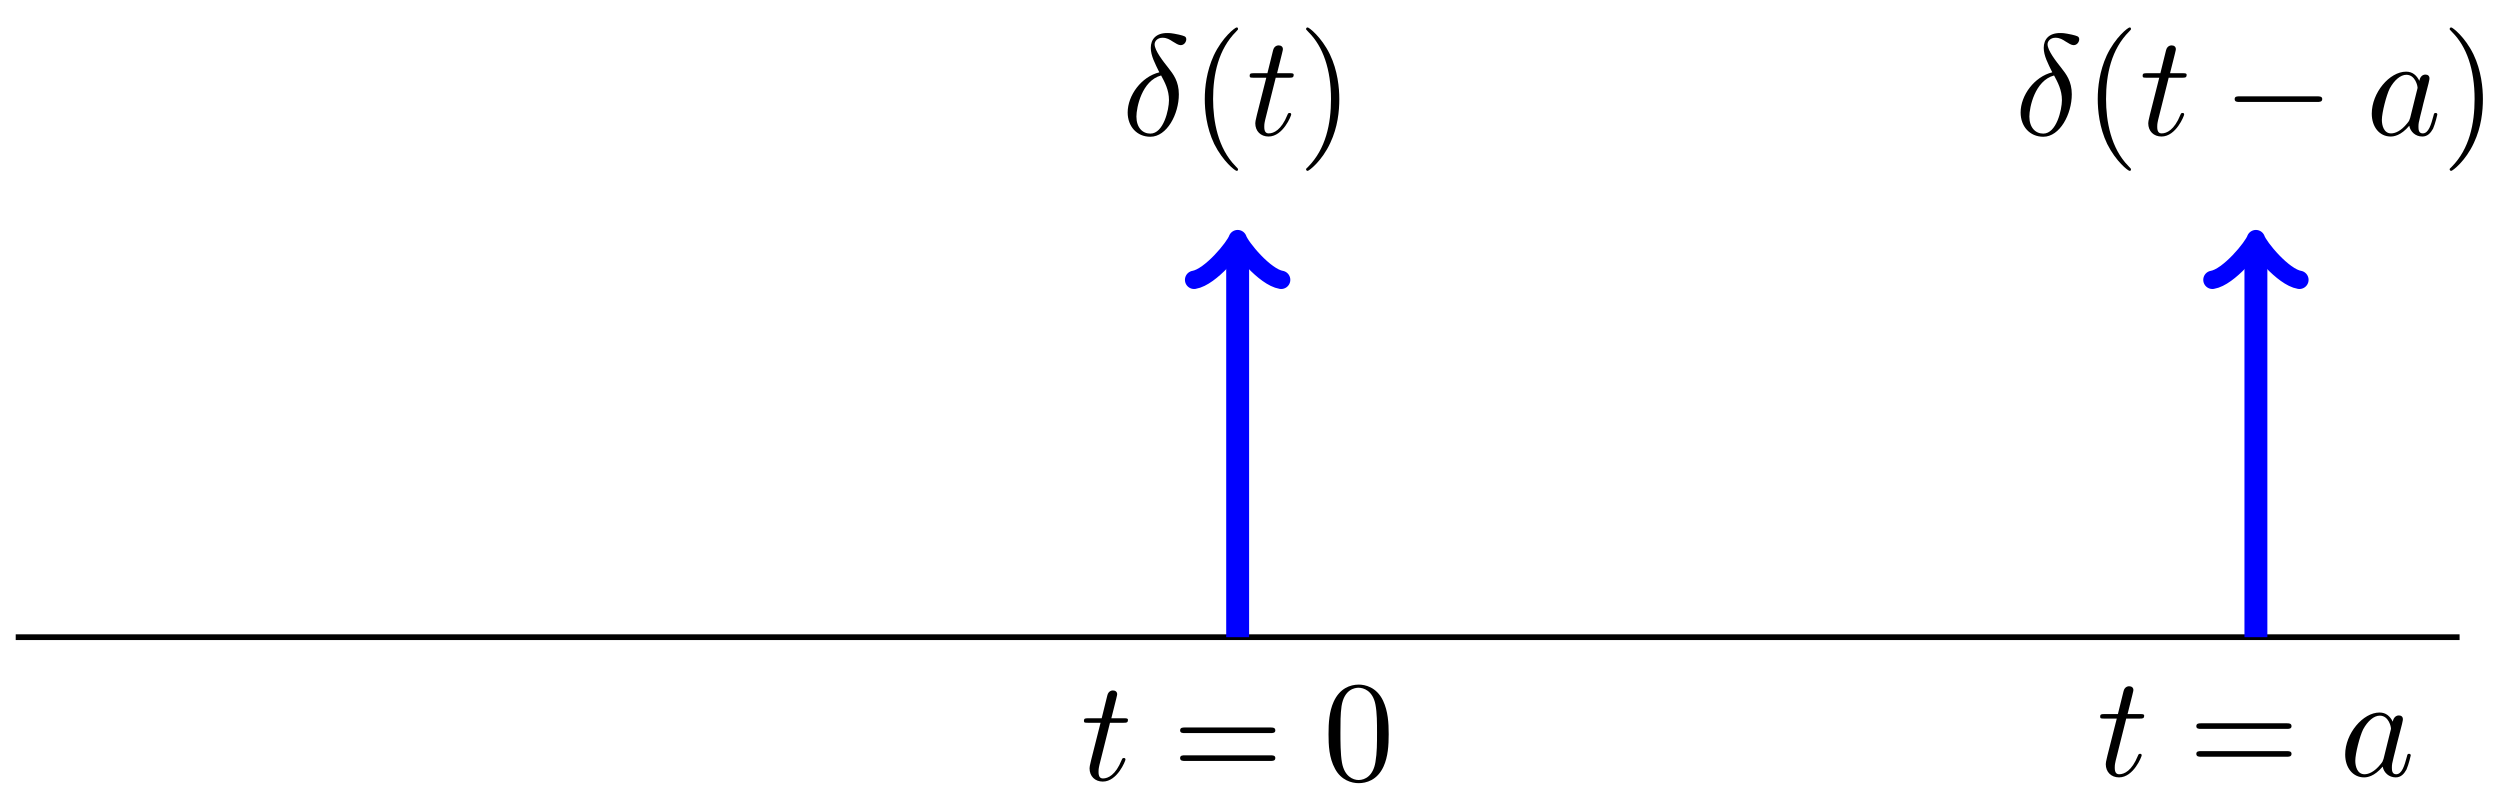
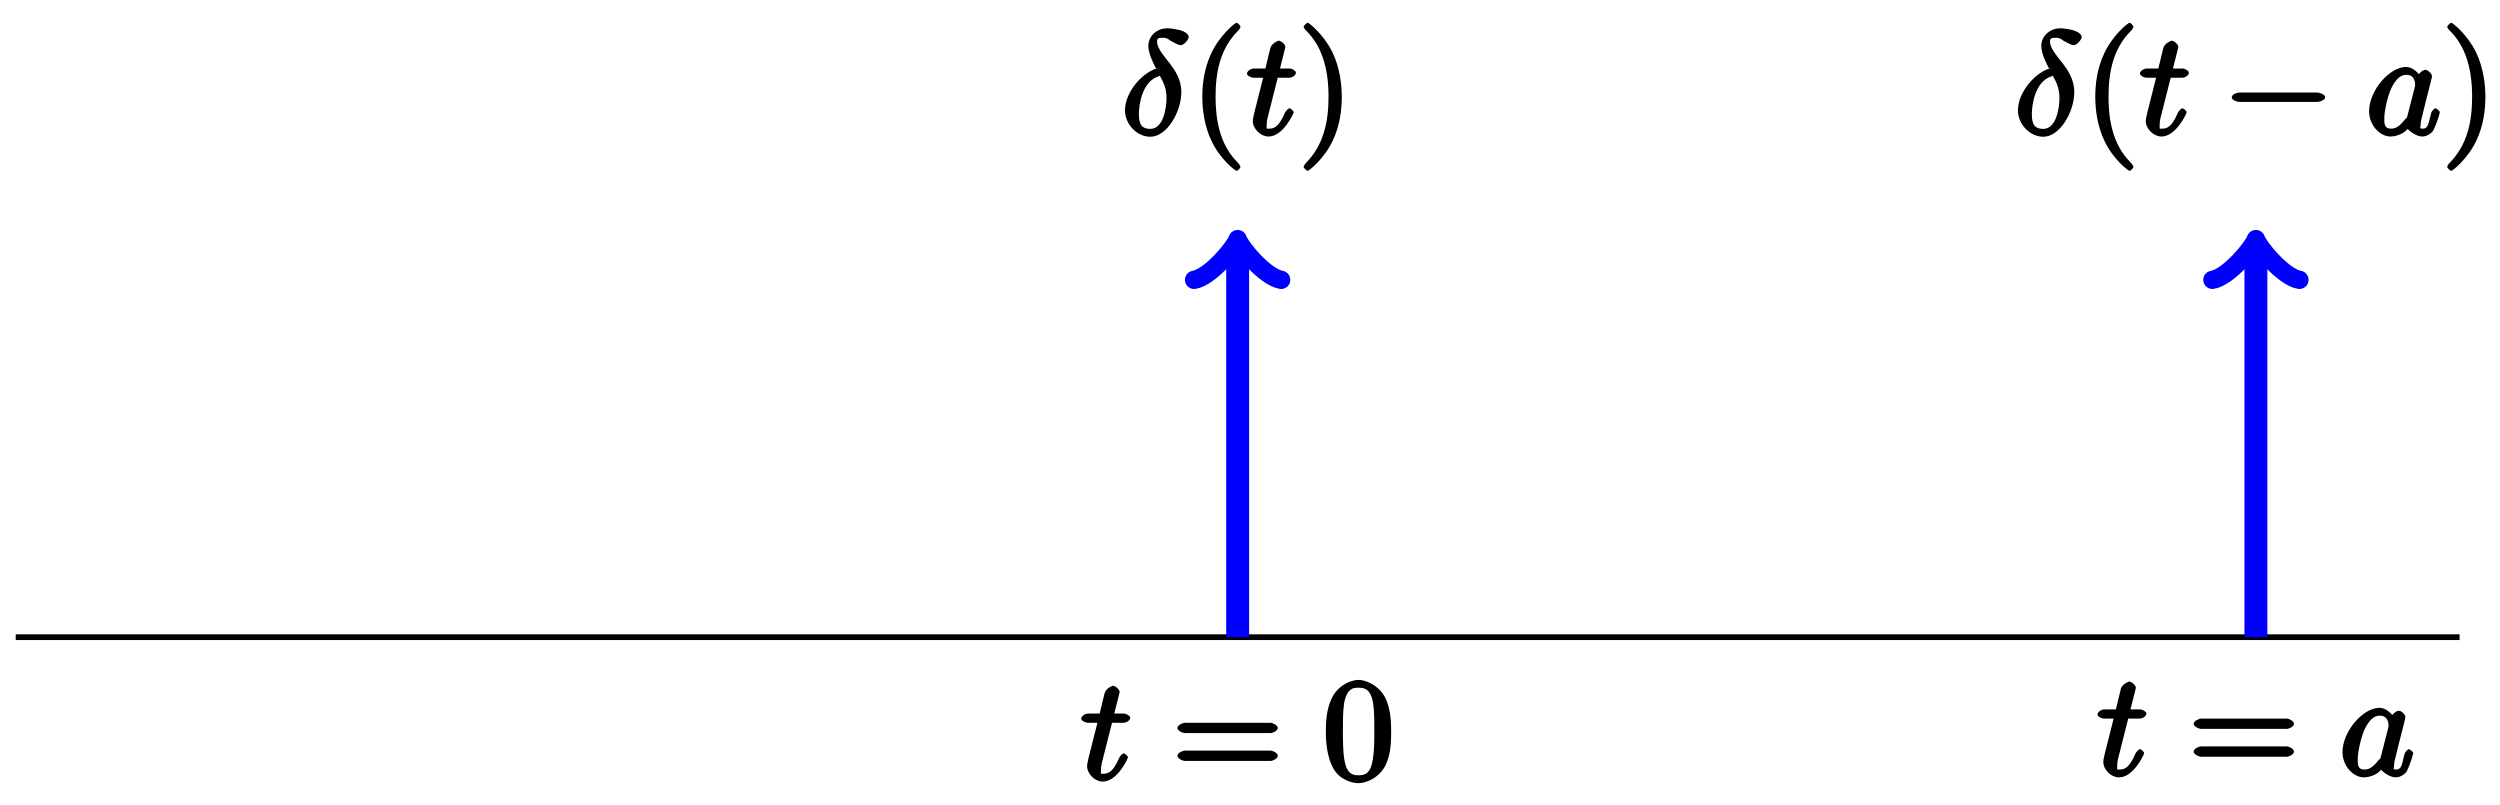
<svg xmlns="http://www.w3.org/2000/svg" xmlns:xlink="http://www.w3.org/1999/xlink" width="174pt" height="56pt" viewBox="0 0 174 56" version="1.1">
  <defs>
    <g>
      <symbol overflow="visible" id="glyph0-0">
        <path style="stroke:none;" d="" />
      </symbol>
      <symbol overflow="visible" id="glyph0-1">
-         <path style="stroke:none;" d="M 2.625 -4.359 C 1.391 -4.062 0.422 -2.766 0.422 -1.562 C 0.422 -0.594 1.062 0.125 2 0.125 C 3.156 0.125 3.984 -1.453 3.984 -2.828 C 3.984 -3.734 3.594 -4.234 3.25 -4.672 C 2.891 -5.125 2.297 -5.875 2.297 -6.312 C 2.297 -6.531 2.5 -6.766 2.844 -6.766 C 3.156 -6.766 3.344 -6.641 3.562 -6.5 C 3.766 -6.375 3.953 -6.25 4.109 -6.25 C 4.359 -6.25 4.5 -6.484 4.5 -6.656 C 4.5 -6.875 4.344 -6.891 3.984 -6.984 C 3.469 -7.094 3.328 -7.094 3.172 -7.094 C 2.391 -7.094 2.031 -6.656 2.031 -6.062 C 2.031 -5.516 2.328 -4.969 2.625 -4.359 Z M 2.75 -4.141 C 3 -3.672 3.297 -3.141 3.297 -2.422 C 3.297 -1.766 2.922 -0.094 2 -0.094 C 1.453 -0.094 1.031 -0.516 1.031 -1.281 C 1.031 -1.906 1.406 -3.781 2.75 -4.141 Z M 2.75 -4.141 " />
+         <path style="stroke:none;" d="M 2.625 -4.688 C 1.391 -4.391 0.234 -2.922 0.234 -1.719 C 0.234 -0.75 1.062 0.125 2 0.125 C 3.156 0.125 4.156 -1.609 4.156 -2.984 C 4.156 -3.891 3.703 -4.5 3.375 -4.953 C 3.016 -5.406 2.469 -6.031 2.469 -6.469 C 2.469 -6.688 2.5 -6.766 2.844 -6.766 C 3.156 -6.766 3.219 -6.688 3.422 -6.547 C 3.625 -6.438 3.953 -6.25 4.109 -6.25 C 4.359 -6.25 4.672 -6.656 4.672 -6.812 C 4.672 -7.031 4.344 -7.234 3.984 -7.312 C 3.469 -7.422 3.328 -7.422 3.172 -7.422 C 2.391 -7.422 1.859 -6.812 1.859 -6.219 C 1.859 -5.688 2.188 -5.016 2.391 -4.641 Z M 2.625 -4.188 C 2.875 -3.734 3.125 -3.297 3.125 -2.578 C 3.125 -1.922 2.922 -0.422 2 -0.422 C 1.453 -0.422 1.203 -0.672 1.203 -1.438 C 1.203 -2.062 1.406 -3.781 2.656 -4.109 Z M 2.625 -4.188 " />
      </symbol>
      <symbol overflow="visible" id="glyph0-2">
-         <path style="stroke:none;" d="M 2.047 -3.984 L 2.984 -3.984 C 3.188 -3.984 3.297 -3.984 3.297 -4.188 C 3.297 -4.297 3.188 -4.297 3.016 -4.297 L 2.141 -4.297 C 2.5 -5.719 2.547 -5.906 2.547 -5.969 C 2.547 -6.141 2.422 -6.234 2.25 -6.234 C 2.219 -6.234 1.938 -6.234 1.859 -5.875 L 1.469 -4.297 L 0.531 -4.297 C 0.328 -4.297 0.234 -4.297 0.234 -4.109 C 0.234 -3.984 0.312 -3.984 0.516 -3.984 L 1.391 -3.984 C 0.672 -1.156 0.625 -0.984 0.625 -0.812 C 0.625 -0.266 1 0.109 1.547 0.109 C 2.562 0.109 3.125 -1.344 3.125 -1.422 C 3.125 -1.531 3.047 -1.531 3.016 -1.531 C 2.922 -1.531 2.906 -1.5 2.859 -1.391 C 2.438 -0.344 1.906 -0.109 1.562 -0.109 C 1.359 -0.109 1.25 -0.234 1.25 -0.562 C 1.25 -0.812 1.281 -0.875 1.312 -1.047 Z M 2.047 -3.984 " />
+         <path style="stroke:none;" d="M 2.047 -3.984 L 2.984 -3.984 C 3.188 -3.984 3.453 -4.141 3.453 -4.344 C 3.453 -4.453 3.188 -4.625 3.016 -4.625 L 2.344 -4.625 C 2.656 -5.875 2.719 -6.078 2.719 -6.125 C 2.719 -6.297 2.422 -6.562 2.25 -6.562 C 2.219 -6.562 1.766 -6.391 1.672 -6.047 L 1.328 -4.625 L 0.531 -4.625 C 0.328 -4.625 0.047 -4.453 0.047 -4.266 C 0.047 -4.141 0.312 -3.984 0.516 -3.984 L 1.172 -3.984 C 0.484 -1.312 0.453 -1.141 0.453 -0.969 C 0.453 -0.422 1 0.109 1.547 0.109 C 2.562 0.109 3.297 -1.5 3.297 -1.578 C 3.297 -1.688 3.047 -1.859 3.016 -1.859 C 2.922 -1.859 2.734 -1.656 2.688 -1.547 C 2.25 -0.516 1.906 -0.438 1.562 -0.438 C 1.359 -0.438 1.422 -0.406 1.422 -0.734 C 1.422 -0.969 1.453 -1.031 1.484 -1.203 L 2.188 -3.984 Z M 2.047 -3.984 " />
      </symbol>
      <symbol overflow="visible" id="glyph0-3">
-         <path style="stroke:none;" d="M 3.719 -3.766 C 3.531 -4.141 3.25 -4.406 2.797 -4.406 C 1.641 -4.406 0.406 -2.938 0.406 -1.484 C 0.406 -0.547 0.953 0.109 1.719 0.109 C 1.922 0.109 2.422 0.062 3.016 -0.641 C 3.094 -0.219 3.453 0.109 3.922 0.109 C 4.281 0.109 4.5 -0.125 4.672 -0.438 C 4.828 -0.797 4.969 -1.406 4.969 -1.422 C 4.969 -1.531 4.875 -1.531 4.844 -1.531 C 4.75 -1.531 4.734 -1.484 4.703 -1.344 C 4.531 -0.703 4.359 -0.109 3.953 -0.109 C 3.672 -0.109 3.656 -0.375 3.656 -0.562 C 3.656 -0.781 3.672 -0.875 3.781 -1.312 C 3.891 -1.719 3.906 -1.828 4 -2.203 L 4.359 -3.594 C 4.422 -3.875 4.422 -3.891 4.422 -3.938 C 4.422 -4.109 4.312 -4.203 4.141 -4.203 C 3.891 -4.203 3.75 -3.984 3.719 -3.766 Z M 3.078 -1.188 C 3.016 -1 3.016 -0.984 2.875 -0.812 C 2.438 -0.266 2.031 -0.109 1.75 -0.109 C 1.25 -0.109 1.109 -0.656 1.109 -1.047 C 1.109 -1.547 1.422 -2.766 1.656 -3.234 C 1.969 -3.812 2.406 -4.188 2.812 -4.188 C 3.453 -4.188 3.594 -3.375 3.594 -3.312 C 3.594 -3.25 3.578 -3.188 3.562 -3.141 Z M 3.078 -1.188 " />
+         <path style="stroke:none;" d="M 3.891 -3.922 C 3.703 -4.297 3.25 -4.734 2.797 -4.734 C 1.641 -4.734 0.219 -3.094 0.219 -1.641 C 0.219 -0.703 0.953 0.109 1.719 0.109 C 1.922 0.109 2.547 0.016 2.906 -0.422 C 2.922 -0.375 3.453 0.109 3.922 0.109 C 4.281 0.109 4.625 -0.172 4.703 -0.344 C 5 -0.953 5.141 -1.562 5.141 -1.578 C 5.141 -1.688 4.875 -1.859 4.844 -1.859 C 4.75 -1.859 4.562 -1.641 4.531 -1.5 C 4.359 -0.859 4.359 -0.438 3.953 -0.438 C 3.672 -0.438 3.812 -0.531 3.812 -0.734 C 3.812 -0.953 3.844 -1.031 3.953 -1.469 C 4.062 -1.891 4.078 -1.984 4.172 -2.359 L 4.531 -3.766 C 4.594 -4.031 4.594 -4.062 4.594 -4.094 C 4.594 -4.266 4.312 -4.531 4.141 -4.531 C 3.891 -4.531 3.562 -4.141 3.531 -3.922 Z M 2.891 -1.344 C 2.844 -1.172 2.891 -1.266 2.734 -1.094 C 2.297 -0.547 2.031 -0.438 1.75 -0.438 C 1.25 -0.438 1.281 -0.812 1.281 -1.203 C 1.281 -1.703 1.547 -2.828 1.781 -3.281 C 2.078 -3.875 2.406 -4.188 2.812 -4.188 C 3.453 -4.188 3.422 -3.531 3.422 -3.469 C 3.422 -3.406 3.406 -3.344 3.391 -3.297 Z M 2.891 -1.344 " />
      </symbol>
      <symbol overflow="visible" id="glyph1-0">
        <path style="stroke:none;" d="" />
      </symbol>
      <symbol overflow="visible" id="glyph1-1">
-         <path style="stroke:none;" d="M 3.297 2.391 C 3.297 2.359 3.297 2.344 3.125 2.172 C 1.891 0.922 1.562 -0.969 1.562 -2.5 C 1.562 -4.234 1.938 -5.969 3.172 -7.203 C 3.297 -7.328 3.297 -7.344 3.297 -7.375 C 3.297 -7.453 3.266 -7.484 3.203 -7.484 C 3.094 -7.484 2.203 -6.797 1.609 -5.531 C 1.109 -4.438 0.984 -3.328 0.984 -2.5 C 0.984 -1.719 1.094 -0.516 1.641 0.625 C 2.25 1.844 3.094 2.5 3.203 2.5 C 3.266 2.5 3.297 2.469 3.297 2.391 Z M 3.297 2.391 " />
+         <path style="stroke:none;" d="M 3.469 2.234 C 3.469 2.203 3.422 2.062 3.25 1.891 C 2 0.641 1.734 -1.125 1.734 -2.656 C 1.734 -4.391 2.062 -6.016 3.297 -7.25 C 3.422 -7.375 3.469 -7.5 3.469 -7.531 C 3.469 -7.609 3.266 -7.812 3.203 -7.812 C 3.094 -7.812 2.031 -6.953 1.438 -5.688 C 0.922 -4.594 0.812 -3.484 0.812 -2.656 C 0.812 -1.875 0.922 -0.672 1.469 0.453 C 2.062 1.688 3.094 2.5 3.203 2.5 C 3.266 2.5 3.469 2.297 3.469 2.234 Z M 3.469 2.234 " />
      </symbol>
      <symbol overflow="visible" id="glyph1-2">
-         <path style="stroke:none;" d="M 2.875 -2.5 C 2.875 -3.266 2.766 -4.469 2.219 -5.609 C 1.625 -6.828 0.766 -7.484 0.672 -7.484 C 0.609 -7.484 0.562 -7.438 0.562 -7.375 C 0.562 -7.344 0.562 -7.328 0.75 -7.141 C 1.734 -6.156 2.297 -4.578 2.297 -2.5 C 2.297 -0.781 1.938 0.969 0.703 2.219 C 0.562 2.344 0.562 2.359 0.562 2.391 C 0.562 2.453 0.609 2.5 0.672 2.5 C 0.766 2.5 1.672 1.812 2.25 0.547 C 2.766 -0.547 2.875 -1.656 2.875 -2.5 Z M 2.875 -2.5 " />
+         <path style="stroke:none;" d="M 3.047 -2.656 C 3.047 -3.422 2.938 -4.641 2.391 -5.766 C 1.797 -6.984 0.766 -7.812 0.672 -7.812 C 0.609 -7.812 0.391 -7.594 0.391 -7.531 C 0.391 -7.5 0.438 -7.375 0.625 -7.203 C 1.609 -6.203 2.125 -4.734 2.125 -2.656 C 2.125 -0.953 1.797 0.688 0.562 1.938 C 0.438 2.062 0.391 2.203 0.391 2.234 C 0.391 2.297 0.609 2.5 0.672 2.5 C 0.766 2.5 1.828 1.656 2.422 0.391 C 2.938 -0.703 3.047 -1.812 3.047 -2.656 Z M 3.047 -2.656 " />
      </symbol>
      <symbol overflow="visible" id="glyph1-3">
-         <path style="stroke:none;" d="M 6.844 -3.266 C 7 -3.266 7.188 -3.266 7.188 -3.453 C 7.188 -3.656 7 -3.656 6.859 -3.656 L 0.891 -3.656 C 0.75 -3.656 0.562 -3.656 0.562 -3.453 C 0.562 -3.266 0.75 -3.266 0.891 -3.266 Z M 6.859 -1.328 C 7 -1.328 7.188 -1.328 7.188 -1.531 C 7.188 -1.719 7 -1.719 6.844 -1.719 L 0.891 -1.719 C 0.75 -1.719 0.562 -1.719 0.562 -1.531 C 0.562 -1.328 0.75 -1.328 0.891 -1.328 Z M 6.859 -1.328 " />
+         <path style="stroke:none;" d="M 6.844 -3.266 C 7 -3.266 7.359 -3.422 7.359 -3.625 C 7.359 -3.812 7 -3.984 6.859 -3.984 L 0.891 -3.984 C 0.75 -3.984 0.375 -3.812 0.375 -3.625 C 0.375 -3.422 0.75 -3.266 0.891 -3.266 Z M 6.859 -1.328 C 7 -1.328 7.359 -1.484 7.359 -1.688 C 7.359 -1.891 7 -2.047 6.844 -2.047 L 0.891 -2.047 C 0.75 -2.047 0.375 -1.891 0.375 -1.688 C 0.375 -1.484 0.75 -1.328 0.891 -1.328 Z M 6.859 -1.328 " />
      </symbol>
      <symbol overflow="visible" id="glyph1-4">
-         <path style="stroke:none;" d="M 4.578 -3.188 C 4.578 -3.984 4.531 -4.781 4.188 -5.516 C 3.734 -6.484 2.906 -6.641 2.5 -6.641 C 1.891 -6.641 1.172 -6.375 0.75 -5.453 C 0.438 -4.766 0.391 -3.984 0.391 -3.188 C 0.391 -2.438 0.422 -1.547 0.844 -0.781 C 1.266 0.016 2 0.219 2.484 0.219 C 3.016 0.219 3.781 0.016 4.219 -0.938 C 4.531 -1.625 4.578 -2.406 4.578 -3.188 Z M 2.484 0 C 2.094 0 1.5 -0.25 1.328 -1.203 C 1.219 -1.797 1.219 -2.719 1.219 -3.312 C 1.219 -3.953 1.219 -4.609 1.297 -5.141 C 1.484 -6.328 2.234 -6.422 2.484 -6.422 C 2.812 -6.422 3.469 -6.234 3.656 -5.25 C 3.766 -4.688 3.766 -3.938 3.766 -3.312 C 3.766 -2.562 3.766 -1.891 3.656 -1.25 C 3.5 -0.297 2.938 0 2.484 0 Z M 2.484 0 " />
+         <path style="stroke:none;" d="M 4.75 -3.344 C 4.75 -4.141 4.703 -4.938 4.359 -5.688 C 3.891 -6.641 2.906 -6.969 2.5 -6.969 C 1.891 -6.969 0.984 -6.547 0.578 -5.609 C 0.266 -4.922 0.203 -4.141 0.203 -3.344 C 0.203 -2.609 0.297 -1.594 0.703 -0.844 C 1.141 -0.031 2 0.219 2.484 0.219 C 3.016 0.219 3.953 -0.156 4.391 -1.094 C 4.703 -1.781 4.75 -2.562 4.75 -3.344 Z M 2.484 -0.328 C 2.094 -0.328 1.672 -0.406 1.5 -1.359 C 1.391 -1.969 1.391 -2.875 1.391 -3.469 C 1.391 -4.109 1.391 -4.766 1.469 -5.297 C 1.656 -6.484 2.234 -6.422 2.484 -6.422 C 2.812 -6.422 3.297 -6.406 3.484 -5.406 C 3.578 -4.859 3.578 -4.094 3.578 -3.469 C 3.578 -2.719 3.578 -2.047 3.469 -1.406 C 3.312 -0.453 2.938 -0.328 2.484 -0.328 Z M 2.484 -0.328 " />
      </symbol>
      <symbol overflow="visible" id="glyph2-0">
        <path style="stroke:none;" d="" />
      </symbol>
      <symbol overflow="visible" id="glyph2-1">
-         <path style="stroke:none;" d="M 6.562 -2.297 C 6.734 -2.297 6.922 -2.297 6.922 -2.5 C 6.922 -2.688 6.734 -2.688 6.562 -2.688 L 1.172 -2.688 C 1 -2.688 0.828 -2.688 0.828 -2.5 C 0.828 -2.297 1 -2.297 1.172 -2.297 Z M 6.562 -2.297 " />
+         <path style="stroke:none;" d="M 6.562 -2.297 C 6.734 -2.297 7.125 -2.422 7.125 -2.625 C 7.125 -2.828 6.734 -2.953 6.562 -2.953 L 1.172 -2.953 C 1 -2.953 0.625 -2.828 0.625 -2.625 C 0.625 -2.422 1 -2.297 1.172 -2.297 Z M 6.562 -2.297 " />
      </symbol>
    </g>
  </defs>
  <g id="surface1">
    <path style="fill:none;stroke-width:0.399;stroke-linecap:butt;stroke-linejoin:miter;stroke:rgb(0%,0%,0%);stroke-opacity:1;stroke-miterlimit:10;" d="M -85.041 0.001 L 85.042 0.001 " transform="matrix(1.00006,0,0,-1.00003,86.14009,44.34894)" />
    <path style="fill:none;stroke-width:1.594;stroke-linecap:butt;stroke-linejoin:miter;stroke:rgb(0%,0%,100%);stroke-opacity:1;stroke-miterlimit:10;" d="M 0.001 0.001 L 0.001 27.141 " transform="matrix(1.00006,0,0,-1.00003,86.14009,44.34894)" />
    <path style="fill:none;stroke-width:1.275;stroke-linecap:round;stroke-linejoin:round;stroke:rgb(0%,0%,100%);stroke-opacity:1;stroke-miterlimit:10;" d="M -2.27 3.031 C -2.082 1.894 -0 0.191 0.566 -0.001 C -0 -0.188 -2.082 -1.891 -2.27 -3.028 " transform="matrix(0,-1.00003,-1.00006,0,86.14009,17.20683)" />
    <g style="fill:rgb(0%,0%,0%);fill-opacity:1;">
      <use xlink:href="#glyph0-1" x="78.064" y="9.393" />
    </g>
    <g style="fill:rgb(0%,0%,0%);fill-opacity:1;">
      <use xlink:href="#glyph1-1" x="82.869" y="9.393" />
    </g>
    <g style="fill:rgb(0%,0%,0%);fill-opacity:1;">
      <use xlink:href="#glyph0-2" x="86.743" y="9.393" />
    </g>
    <g style="fill:rgb(0%,0%,0%);fill-opacity:1;">
      <use xlink:href="#glyph1-2" x="90.341" y="9.393" />
    </g>
    <path style="fill:none;stroke-width:1.594;stroke-linecap:butt;stroke-linejoin:miter;stroke:rgb(0%,0%,100%);stroke-opacity:1;stroke-miterlimit:10;" d="M 70.867 0.001 L 70.867 27.141 " transform="matrix(1.00006,0,0,-1.00003,86.14009,44.34894)" />
    <path style="fill:none;stroke-width:1.275;stroke-linecap:round;stroke-linejoin:round;stroke:rgb(0%,0%,100%);stroke-opacity:1;stroke-miterlimit:10;" d="M -2.27 3.027 C -2.082 1.894 -0 0.191 0.566 -0 C -0 -0.188 -2.082 -1.895 -2.27 -3.028 " transform="matrix(0,-1.00003,-1.00006,0,157.0113,17.20683)" />
    <g style="fill:rgb(0%,0%,0%);fill-opacity:1;">
      <use xlink:href="#glyph0-1" x="140.213" y="9.393" />
    </g>
    <g style="fill:rgb(0%,0%,0%);fill-opacity:1;">
      <use xlink:href="#glyph1-1" x="145.019" y="9.393" />
    </g>
    <g style="fill:rgb(0%,0%,0%);fill-opacity:1;">
      <use xlink:href="#glyph0-2" x="148.893" y="9.393" />
    </g>
    <g style="fill:rgb(0%,0%,0%);fill-opacity:1;">
      <use xlink:href="#glyph2-1" x="154.705" y="9.393" />
    </g>
    <g style="fill:rgb(0%,0%,0%);fill-opacity:1;">
      <use xlink:href="#glyph0-3" x="164.669" y="9.393" />
    </g>
    <g style="fill:rgb(0%,0%,0%);fill-opacity:1;">
      <use xlink:href="#glyph1-2" x="169.935" y="9.393" />
    </g>
    <g style="fill:rgb(0%,0%,0%);fill-opacity:1;">
      <use xlink:href="#glyph0-2" x="75.208" y="54.289" />
    </g>
    <g style="fill:rgb(0%,0%,0%);fill-opacity:1;">
      <use xlink:href="#glyph1-3" x="81.574" y="54.289" />
    </g>
    <g style="fill:rgb(0%,0%,0%);fill-opacity:1;">
      <use xlink:href="#glyph1-4" x="92.075" y="54.289" />
    </g>
    <g style="fill:rgb(0%,0%,0%);fill-opacity:1;">
      <use xlink:href="#glyph0-2" x="145.937" y="53.997" />
    </g>
    <g style="fill:rgb(0%,0%,0%);fill-opacity:1;">
      <use xlink:href="#glyph1-3" x="152.302" y="53.997" />
    </g>
    <g style="fill:rgb(0%,0%,0%);fill-opacity:1;">
      <use xlink:href="#glyph0-3" x="162.819" y="53.997" />
    </g>
  </g>
</svg>
